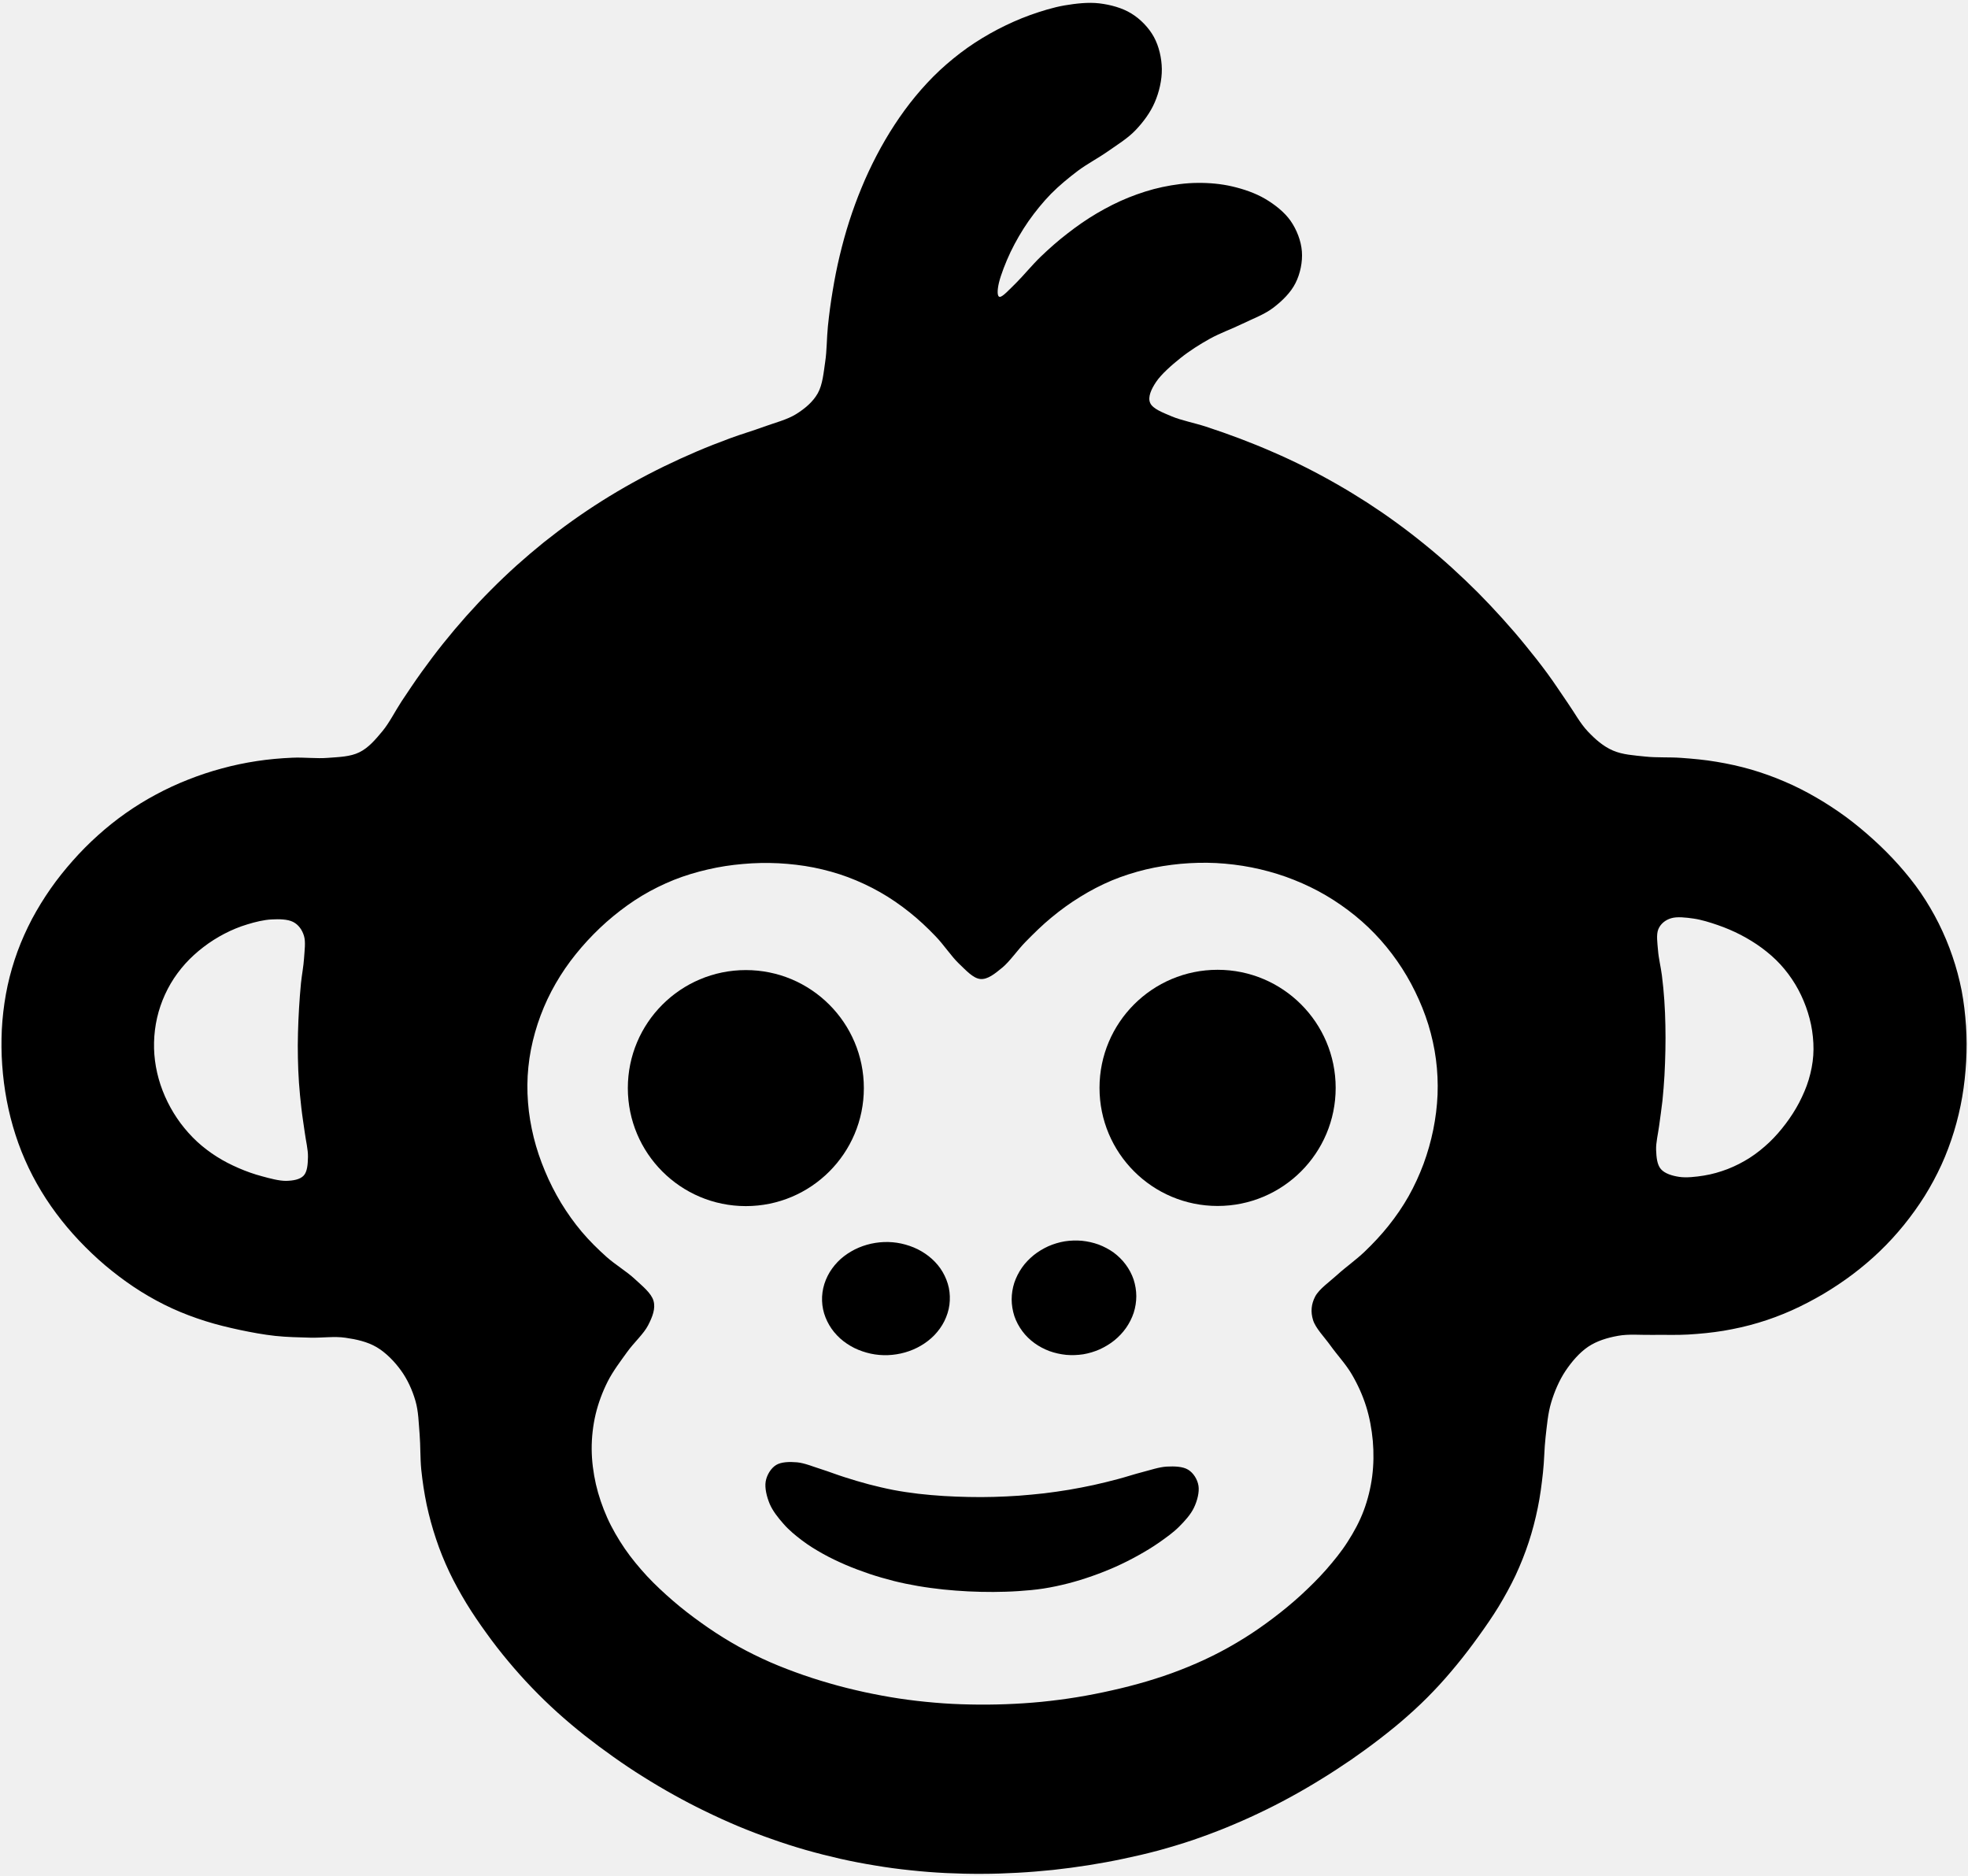
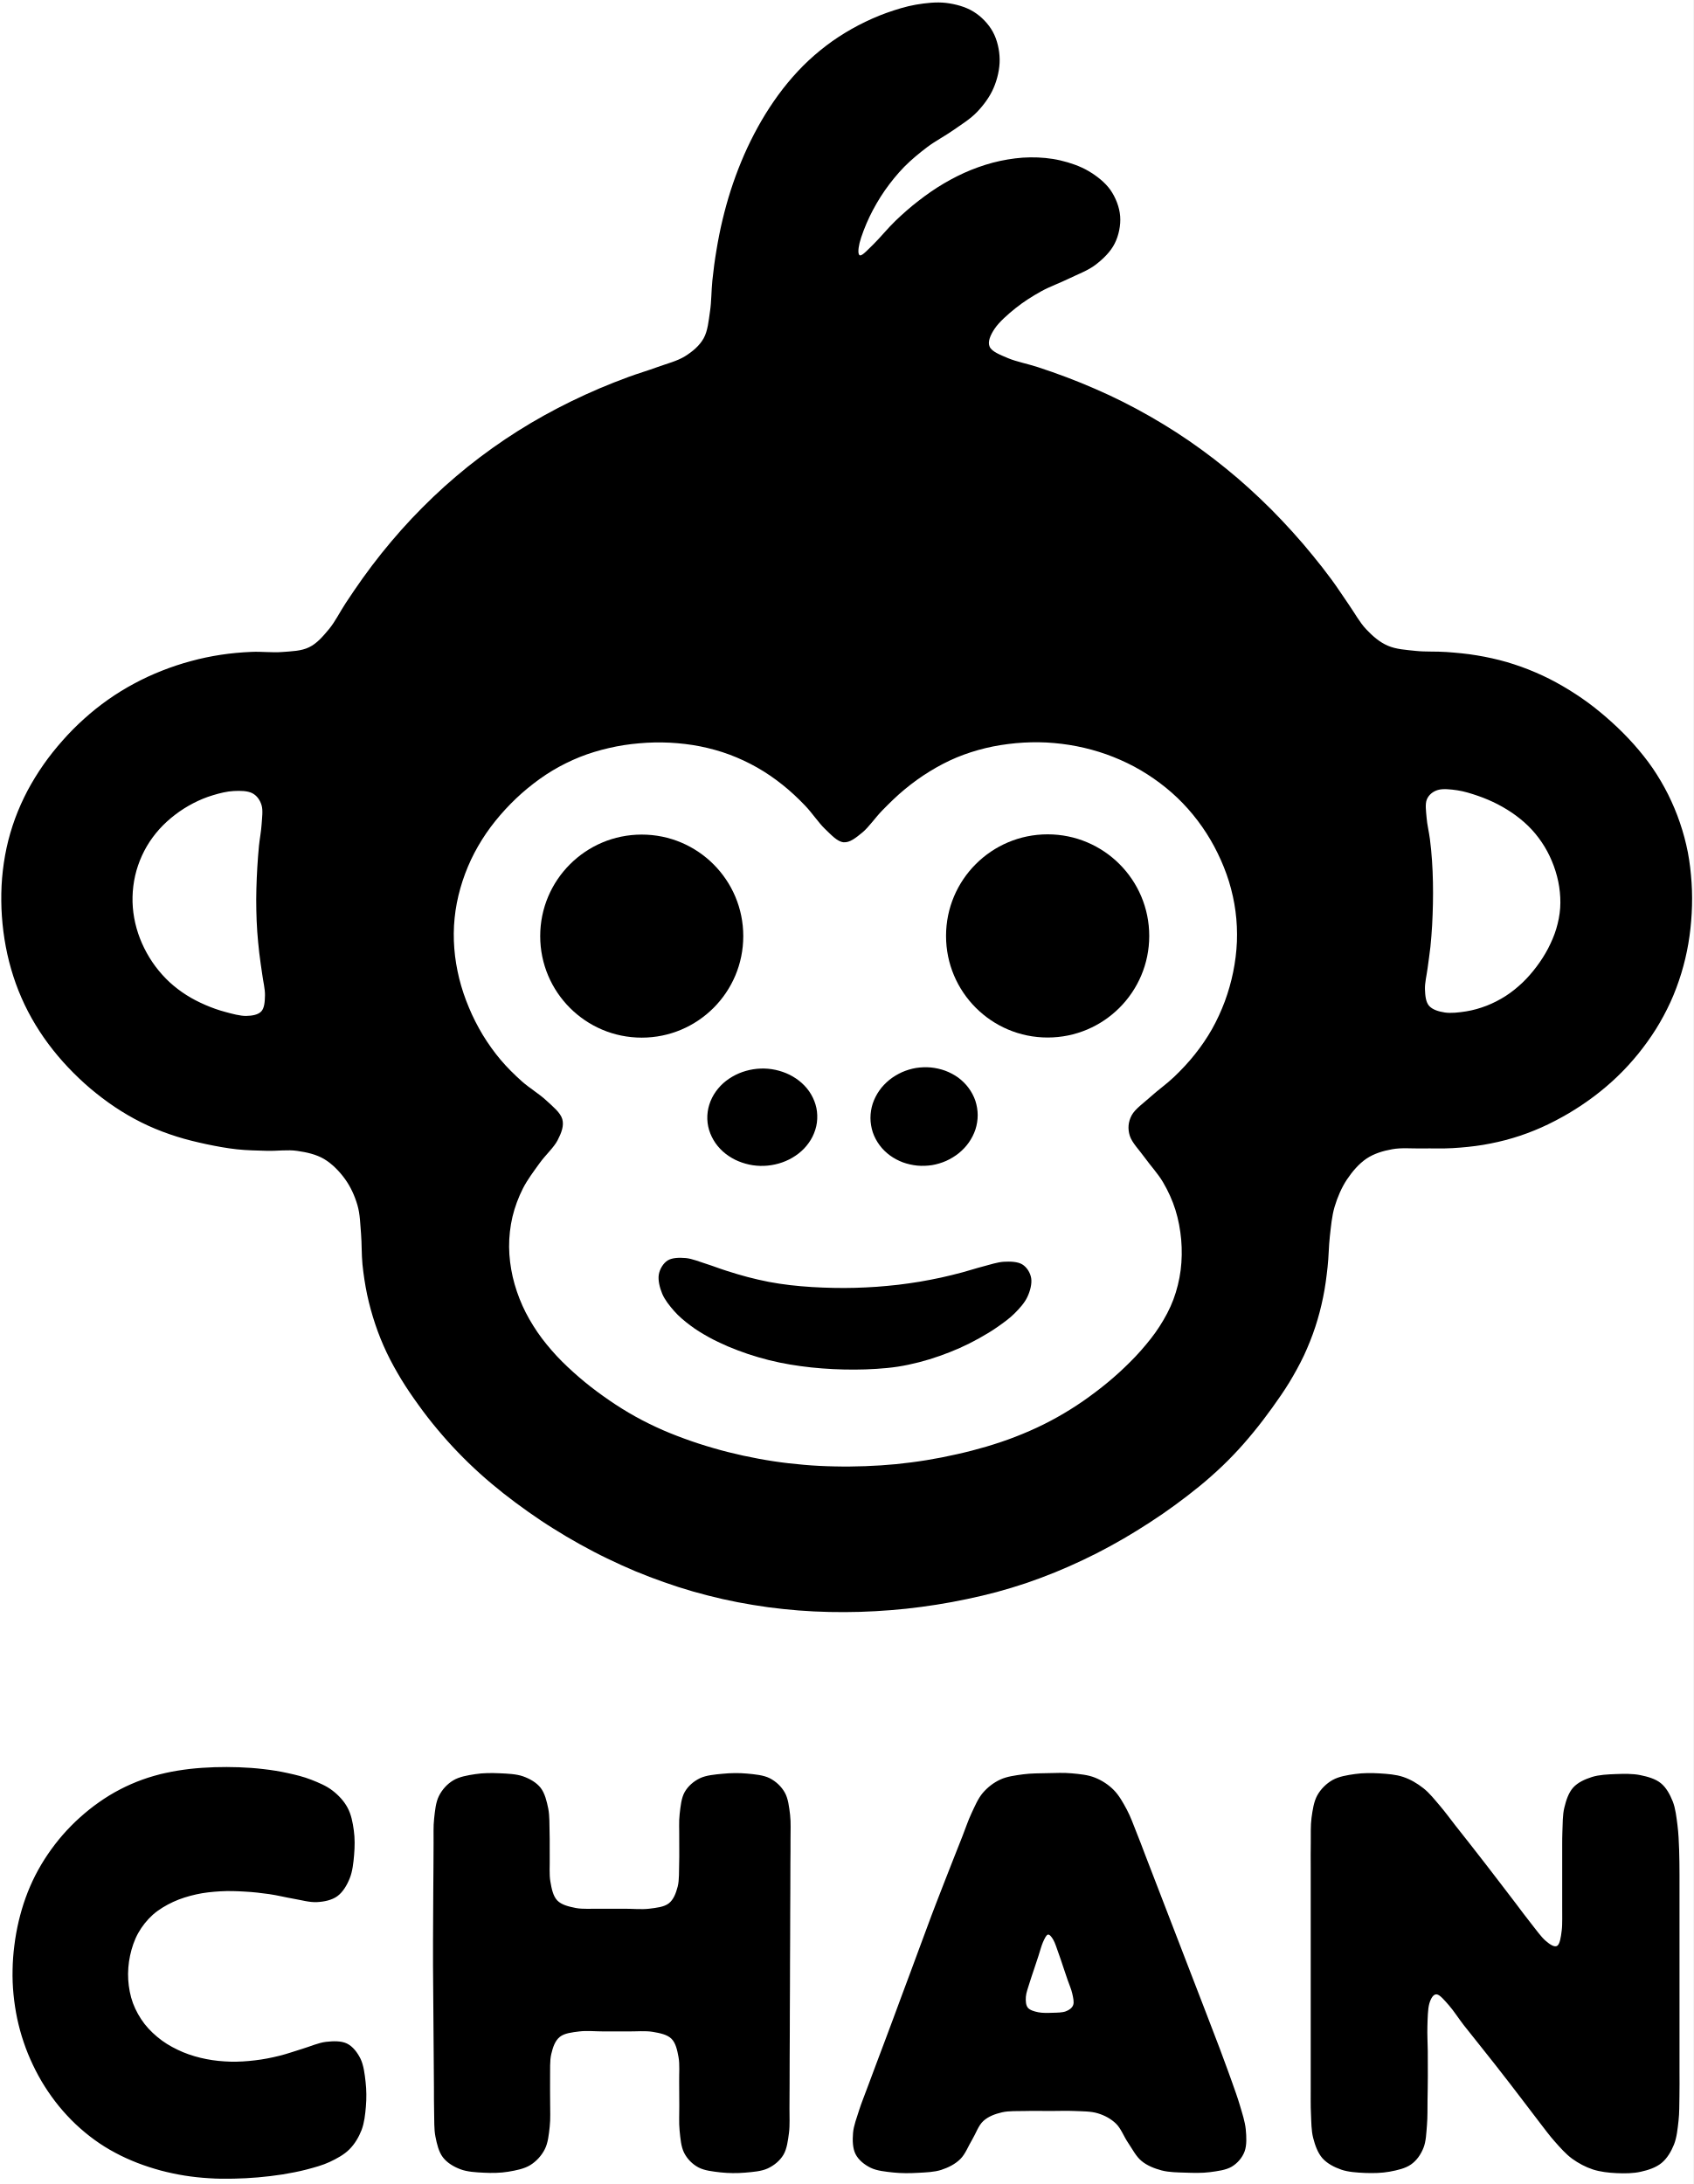
- <svg xmlns="http://www.w3.org/2000/svg" width="276" height="263" viewBox="0 0 276 263">
+ <svg xmlns="http://www.w3.org/2000/svg" width="276" height="356" viewBox="0 0 276 356">
+   <rect width="276" height="356" fill="#ffffff" />
  <path d="M58.26 196.44C57.83 194.95 57.14 193.43 56.23 192.18C55.32 190.92 54.12 189.69 52.82 188.92C51.52 188.16 49.99 187.82 48.44 187.6C46.9 187.37 45.19 187.63 43.55 187.59C41.91 187.54 40.24 187.52 38.59 187.34C36.94 187.16 35.28 186.85 33.66 186.51C32.03 186.16 30.4 185.77 28.82 185.27C27.23 184.77 25.66 184.18 24.15 183.49C22.64 182.8 21.17 182 19.76 181.12C18.35 180.24 16.99 179.26 15.69 178.22C14.39 177.19 13.15 176.06 11.98 174.89C10.8 173.71 9.68 172.46 8.65 171.16C7.62 169.86 6.66 168.49 5.8 167.07C4.94 165.65 4.16 164.16 3.5 162.64C2.83 161.12 2.27 159.54 1.81 157.95C1.35 156.36 0.99 154.72 0.73 153.08C0.47 151.44 0.31 149.77 0.24 148.12C0.18 146.46 0.2 144.78 0.34 143.13C0.48 141.48 0.72 139.82 1.07 138.2C1.42 136.59 1.89 134.98 2.46 133.42C3.03 131.87 3.72 130.34 4.49 128.87C5.27 127.41 6.15 125.98 7.1 124.62C8.05 123.26 9.1 121.95 10.2 120.71C11.3 119.46 12.48 118.27 13.72 117.16C14.95 116.05 16.26 115 17.61 114.05C18.97 113.09 20.4 112.21 21.86 111.43C23.32 110.64 24.84 109.94 26.39 109.33C27.93 108.72 29.52 108.19 31.13 107.76C32.73 107.32 34.37 106.98 36.01 106.73C37.65 106.48 39.32 106.33 40.98 106.26C42.64 106.18 44.41 106.41 45.98 106.28C47.55 106.16 49.11 106.13 50.39 105.5C51.67 104.88 52.65 103.72 53.64 102.53C54.62 101.34 55.41 99.74 56.32 98.35C57.24 96.97 58.17 95.57 59.15 94.21C60.12 92.86 61.13 91.52 62.17 90.22C63.21 88.92 64.29 87.64 65.4 86.39C66.51 85.15 67.65 83.93 68.83 82.75C70.01 81.56 71.22 80.41 72.46 79.29C73.7 78.18 74.97 77.1 76.27 76.05C77.58 75.01 78.91 74 80.27 73.03C81.63 72.06 83.02 71.13 84.43 70.24C85.84 69.35 87.28 68.5 88.74 67.69C90.2 66.88 91.68 66.11 93.18 65.38C94.68 64.65 96.2 63.96 97.74 63.3C99.27 62.65 100.83 62.04 102.4 61.46C103.96 60.88 105.6 60.41 107.14 59.84C108.68 59.28 110.38 58.86 111.64 58.08C112.9 57.29 114 56.37 114.69 55.15C115.37 53.92 115.5 52.3 115.73 50.73C115.97 49.16 115.94 47.4 116.11 45.74C116.28 44.08 116.5 42.42 116.78 40.77C117.05 39.13 117.37 37.49 117.76 35.87C118.15 34.24 118.59 32.63 119.1 31.04C119.61 29.46 120.18 27.89 120.82 26.35C121.45 24.81 122.16 23.3 122.93 21.82C123.7 20.35 124.54 18.9 125.45 17.51C126.36 16.12 127.34 14.77 128.4 13.49C129.46 12.21 130.6 10.98 131.81 9.85C133.03 8.72 134.33 7.66 135.68 6.7C137.03 5.75 138.47 4.88 139.94 4.11C141.41 3.35 142.94 2.66 144.5 2.1C146.06 1.55 147.68 1.04 149.29 0.76C150.9 0.49 152.61 0.29 154.17 0.47C155.74 0.66 157.38 1.1 158.66 1.89C159.94 2.67 161.12 3.89 161.83 5.19C162.54 6.49 162.92 8.16 162.94 9.68C162.96 11.21 162.57 12.91 161.95 14.34C161.34 15.77 160.34 17.12 159.24 18.27C158.14 19.42 156.7 20.29 155.35 21.24C154.01 22.18 152.5 22.96 151.17 23.95C149.85 24.95 148.56 26.01 147.4 27.18C146.25 28.36 145.19 29.67 144.24 31.02C143.3 32.37 142.43 33.88 141.74 35.31C141.05 36.75 140.35 38.58 140.1 39.63C139.85 40.69 139.82 41.63 140.22 41.63C140.62 41.64 141.57 40.59 142.52 39.66C143.47 38.72 144.74 37.17 145.94 36.01C147.14 34.86 148.39 33.75 149.71 32.74C151.02 31.72 152.39 30.76 153.82 29.92C155.25 29.08 156.74 28.32 158.28 27.7C159.81 27.09 161.41 26.57 163.02 26.23C164.63 25.89 166.31 25.66 167.94 25.65C169.58 25.63 171.26 25.78 172.84 26.15C174.42 26.52 176.06 27.08 177.42 27.88C178.78 28.68 180.13 29.74 180.99 30.96C181.85 32.19 182.47 33.78 182.58 35.24C182.7 36.7 182.35 38.4 181.68 39.71C181.02 41.03 179.82 42.2 178.58 43.15C177.34 44.1 175.71 44.69 174.23 45.41C172.76 46.13 171.15 46.69 169.7 47.49C168.26 48.29 166.82 49.2 165.56 50.21C164.3 51.21 162.86 52.49 162.15 53.54C161.44 54.59 160.94 55.71 161.31 56.52C161.67 57.33 163.05 57.85 164.35 58.4C165.66 58.95 167.56 59.32 169.15 59.84C170.74 60.36 172.31 60.91 173.87 61.5C175.43 62.09 176.98 62.72 178.51 63.39C180.04 64.05 181.56 64.76 183.05 65.51C184.54 66.26 186.01 67.05 187.46 67.88C188.91 68.71 190.34 69.58 191.74 70.48C193.14 71.39 194.52 72.33 195.87 73.32C197.22 74.3 198.54 75.32 199.83 76.37C201.13 77.42 202.4 78.51 203.63 79.63C204.87 80.76 206.08 81.91 207.26 83.09C208.43 84.27 209.58 85.49 210.7 86.73C211.82 87.97 212.91 89.23 213.96 90.53C215.02 91.82 216.05 93.13 217.04 94.48C218.03 95.82 218.94 97.25 219.88 98.6C220.82 99.95 221.63 101.47 222.68 102.57C223.73 103.68 224.85 104.67 226.2 105.25C227.55 105.84 229.17 105.93 230.77 106.1C232.36 106.27 234.1 106.16 235.76 106.28C237.42 106.4 239.09 106.55 240.73 106.83C242.37 107.1 244 107.46 245.6 107.92C247.19 108.39 248.77 108.95 250.29 109.61C251.82 110.26 253.31 111.02 254.75 111.86C256.18 112.69 257.58 113.61 258.92 114.59C260.25 115.58 261.54 116.65 262.77 117.77C264 118.88 265.18 120.07 266.29 121.31C267.39 122.55 268.44 123.85 269.38 125.22C270.31 126.59 271.16 128.03 271.9 129.51C272.64 131 273.29 132.54 273.82 134.11C274.36 135.68 274.79 137.3 275.11 138.92C275.42 140.55 275.61 142.22 275.72 143.87C275.83 145.53 275.83 147.21 275.74 148.87C275.65 150.52 275.47 152.19 275.19 153.82C274.91 155.46 274.52 157.09 274.04 158.67C273.55 160.26 272.97 161.83 272.28 163.34C271.59 164.84 270.8 166.32 269.92 167.73C269.04 169.13 268.06 170.49 267.02 171.78C265.97 173.07 264.84 174.31 263.64 175.46C262.45 176.61 261.17 177.69 259.85 178.69C258.52 179.69 257.13 180.62 255.7 181.47C254.26 182.31 252.78 183.09 251.26 183.77C249.75 184.44 248.18 185.03 246.59 185.5C245 185.98 243.37 186.34 241.73 186.62C240.09 186.89 238.43 187.05 236.77 187.15C235.1 187.25 233.41 187.17 231.77 187.2C230.12 187.23 228.43 187.05 226.92 187.33C225.41 187.6 223.96 188.04 222.73 188.86C221.5 189.69 220.41 190.97 219.54 192.27C218.67 193.58 218 195.15 217.54 196.69C217.08 198.23 216.95 199.89 216.76 201.52C216.57 203.16 216.58 204.86 216.39 206.52C216.21 208.17 216 209.83 215.66 211.46C215.33 213.08 214.91 214.7 214.39 216.28C213.87 217.86 213.25 219.41 212.55 220.92C211.84 222.42 211.03 223.88 210.17 225.31C209.3 226.73 208.35 228.1 207.37 229.46C206.4 230.81 205.39 232.14 204.33 233.43C203.27 234.72 202.18 235.98 201.02 237.18C199.87 238.39 198.66 239.54 197.41 240.64C196.17 241.75 194.86 242.8 193.54 243.82C192.22 244.84 190.87 245.82 189.5 246.77C188.12 247.71 186.72 248.63 185.3 249.5C183.88 250.38 182.44 251.22 180.97 252.02C179.51 252.82 178.02 253.58 176.51 254.29C175 255.01 173.47 255.68 171.93 256.31C170.38 256.94 168.82 257.52 167.24 258.06C165.66 258.59 164.06 259.07 162.45 259.51C160.84 259.94 159.21 260.32 157.58 260.66C155.94 261.01 154.3 261.31 152.65 261.57C151 261.83 149.35 262.05 147.69 262.23C146.03 262.4 144.36 262.54 142.69 262.63C141.03 262.72 139.36 262.78 137.69 262.78C136.02 262.79 134.35 262.75 132.68 262.67C131.02 262.59 129.35 262.46 127.69 262.28C126.03 262.11 124.38 261.89 122.73 261.61C121.08 261.34 119.44 261.03 117.81 260.66C116.19 260.29 114.57 259.88 112.96 259.42C111.36 258.96 109.77 258.45 108.2 257.89C106.62 257.34 105.06 256.74 103.52 256.1C101.98 255.45 100.46 254.76 98.96 254.03C97.46 253.31 95.98 252.53 94.52 251.72C93.06 250.91 91.62 250.06 90.21 249.17C88.79 248.29 87.41 247.36 86.04 246.39C84.68 245.43 83.34 244.43 82.03 243.4C80.72 242.36 79.44 241.29 78.2 240.17C76.96 239.05 75.76 237.89 74.61 236.69C73.45 235.49 72.34 234.24 71.27 232.96C70.2 231.68 69.17 230.36 68.2 229C67.22 227.65 66.28 226.27 65.41 224.85C64.55 223.42 63.73 221.96 63.02 220.46C62.31 218.96 61.68 217.41 61.16 215.84C60.63 214.27 60.19 212.65 59.84 211.03C59.5 209.4 59.25 207.74 59.08 206.1C58.92 204.45 58.98 202.76 58.85 201.15C58.71 199.54 58.7 197.94 58.26 196.44ZM137.48 137.29C136.47 137.19 135.5 136.1 134.45 135.1C133.41 134.1 132.36 132.49 131.21 131.3C130.06 130.1 128.84 128.95 127.54 127.92C126.25 126.89 124.86 125.93 123.43 125.12C121.99 124.3 120.47 123.59 118.92 123.01C117.37 122.43 115.75 121.99 114.13 121.66C112.51 121.34 110.84 121.15 109.19 121.06C107.53 120.98 105.85 121.01 104.2 121.16C102.55 121.3 100.89 121.55 99.27 121.93C97.66 122.3 96.05 122.78 94.52 123.39C92.98 124.01 91.48 124.75 90.06 125.6C88.64 126.45 87.28 127.44 86 128.49C84.72 129.54 83.51 130.7 82.38 131.92C81.26 133.14 80.2 134.44 79.26 135.81C78.33 137.17 77.49 138.62 76.78 140.12C76.08 141.61 75.49 143.18 75.04 144.77C74.59 146.36 74.26 148.01 74.1 149.65C73.93 151.29 73.92 152.96 74.05 154.61C74.17 156.25 74.46 157.91 74.85 159.51C75.25 161.12 75.79 162.71 76.43 164.23C77.06 165.76 77.83 167.26 78.68 168.68C79.54 170.09 80.51 171.46 81.58 172.73C82.64 173.99 83.83 175.16 85.07 176.27C86.31 177.37 87.91 178.32 89.01 179.35C90.11 180.37 91.33 181.33 91.65 182.42C91.96 183.5 91.51 184.66 90.89 185.86C90.28 187.05 88.9 188.28 87.96 189.59C87.02 190.9 85.98 192.26 85.24 193.71C84.5 195.17 83.91 196.75 83.53 198.34C83.16 199.92 82.97 201.6 82.98 203.23C82.99 204.87 83.21 206.54 83.57 208.14C83.94 209.74 84.49 211.34 85.16 212.84C85.83 214.34 86.68 215.79 87.61 217.16C88.54 218.52 89.62 219.81 90.74 221.03C91.87 222.24 93.1 223.38 94.36 224.47C95.62 225.56 96.94 226.58 98.3 227.55C99.65 228.52 101.05 229.44 102.48 230.28C103.92 231.13 105.4 231.9 106.91 232.6C108.42 233.31 109.98 233.93 111.54 234.5C113.11 235.08 114.7 235.59 116.3 236.05C117.9 236.52 119.53 236.92 121.16 237.28C122.79 237.63 124.43 237.94 126.08 238.19C127.73 238.44 129.39 238.63 131.05 238.77C132.72 238.92 134.39 239 136.06 239.03C137.72 239.07 139.4 239.05 141.06 238.99C142.73 238.93 144.4 238.82 146.06 238.66C147.72 238.49 149.38 238.28 151.03 238.01C152.68 237.74 154.32 237.42 155.94 237.05C157.57 236.69 159.19 236.27 160.79 235.8C162.39 235.32 163.98 234.8 165.53 234.19C167.08 233.59 168.62 232.92 170.11 232.18C171.6 231.44 173.06 230.62 174.47 229.74C175.89 228.86 177.26 227.9 178.59 226.89C179.92 225.89 181.21 224.82 182.44 223.7C183.66 222.57 184.86 221.4 185.96 220.15C187.05 218.9 188.12 217.6 189 216.21C189.89 214.83 190.69 213.35 191.26 211.82C191.83 210.29 192.23 208.66 192.44 207.04C192.65 205.41 192.67 203.72 192.53 202.08C192.38 200.45 192.08 198.78 191.59 197.22C191.1 195.66 190.41 194.14 189.58 192.73C188.75 191.31 187.53 190.01 186.62 188.74C185.72 187.48 184.51 186.28 184.15 185.13C183.79 183.97 183.89 182.88 184.45 181.81C185.02 180.75 186.41 179.8 187.57 178.75C188.72 177.7 190.18 176.68 191.38 175.53C192.58 174.38 193.73 173.16 194.76 171.86C195.79 170.57 196.74 169.18 197.55 167.75C198.36 166.31 199.06 164.78 199.64 163.23C200.21 161.68 200.67 160.07 201 158.45C201.33 156.83 201.54 155.16 201.61 153.51C201.67 151.87 201.6 150.19 201.38 148.55C201.17 146.92 200.8 145.28 200.32 143.7C199.83 142.12 199.2 140.56 198.47 139.07C197.75 137.59 196.9 136.14 195.95 134.78C195 133.42 193.94 132.12 192.79 130.93C191.65 129.74 190.39 128.64 189.06 127.64C187.74 126.65 186.33 125.74 184.87 124.96C183.41 124.18 181.87 123.51 180.31 122.95C178.75 122.4 177.13 121.96 175.51 121.64C173.88 121.32 172.22 121.12 170.56 121.03C168.91 120.95 167.23 120.99 165.58 121.14C163.93 121.3 162.27 121.55 160.66 121.94C159.05 122.33 157.45 122.84 155.93 123.47C154.4 124.11 152.92 124.89 151.51 125.76C150.1 126.62 148.74 127.61 147.46 128.67C146.18 129.72 144.98 130.91 143.83 132.08C142.68 133.25 141.62 134.83 140.56 135.7C139.5 136.57 138.5 137.39 137.48 137.29ZM237.53 128.82C236.44 128.66 235.2 128.52 234.37 128.77C233.55 129.01 232.88 129.56 232.57 130.31C232.26 131.07 232.44 132.22 232.53 133.3C232.61 134.38 232.92 135.61 233.07 136.78C233.22 137.94 233.33 139.11 233.41 140.28C233.49 141.45 233.54 142.62 233.56 143.79C233.59 144.97 233.58 146.14 233.56 147.31C233.54 148.49 233.49 149.66 233.43 150.83C233.36 152 233.27 153.17 233.15 154.34C233.02 155.51 232.84 156.67 232.69 157.83C232.54 158.98 232.22 160.25 232.26 161.27C232.3 162.29 232.39 163.32 232.93 163.95C233.48 164.58 234.5 164.89 235.5 165.04C236.5 165.19 237.82 165.04 238.95 164.86C240.09 164.68 241.23 164.35 242.3 163.94C243.38 163.52 244.43 162.98 245.4 162.36C246.37 161.74 247.29 160.99 248.13 160.2C248.97 159.4 249.74 158.51 250.44 157.58C251.14 156.65 251.78 155.66 252.32 154.63C252.85 153.6 253.33 152.52 253.66 151.41C253.99 150.31 254.22 149.16 254.3 148.01C254.38 146.87 254.31 145.69 254.14 144.55C253.97 143.41 253.66 142.26 253.27 141.18C252.87 140.09 252.37 139.02 251.77 138.03C251.17 137.04 250.47 136.1 249.69 135.25C248.91 134.4 248.02 133.63 247.09 132.94C246.16 132.25 245.15 131.64 244.12 131.1C243.09 130.57 242.01 130.11 240.91 129.73C239.81 129.35 238.62 128.98 237.53 128.82ZM42.63 131.24C42.37 130.38 41.85 129.66 41.09 129.28C40.33 128.9 39.15 128.88 38.08 128.94C37.02 128.99 35.79 129.29 34.69 129.63C33.58 129.96 32.5 130.41 31.48 130.94C30.46 131.47 29.46 132.1 28.55 132.8C27.63 133.5 26.76 134.29 25.99 135.14C25.22 136 24.52 136.94 23.94 137.93C23.36 138.92 22.87 139.99 22.5 141.08C22.13 142.16 21.87 143.31 21.73 144.45C21.59 145.59 21.56 146.76 21.65 147.91C21.74 149.05 21.95 150.21 22.26 151.31C22.57 152.42 23 153.52 23.51 154.55C24.02 155.58 24.63 156.58 25.32 157.51C26.01 158.43 26.79 159.31 27.63 160.09C28.48 160.87 29.41 161.58 30.39 162.2C31.36 162.82 32.41 163.35 33.47 163.81C34.53 164.27 35.65 164.67 36.76 164.96C37.86 165.26 39.15 165.61 40.12 165.6C41.09 165.58 42.07 165.42 42.59 164.86C43.1 164.31 43.17 163.27 43.19 162.26C43.22 161.25 42.89 159.96 42.74 158.81C42.58 157.66 42.39 156.5 42.26 155.34C42.13 154.18 42.01 153.02 41.93 151.86C41.85 150.69 41.8 149.53 41.78 148.36C41.75 147.19 41.76 146.02 41.79 144.86C41.82 143.69 41.87 142.52 41.94 141.36C42.01 140.19 42.1 139.03 42.21 137.87C42.33 136.71 42.57 135.5 42.64 134.39C42.71 133.29 42.89 132.09 42.63 131.24Z" fill="#000000" fill-rule="evenodd" />
  <circle cx="104.6" cy="152.59" r="16.55" fill="#000000" />
  <circle cx="170.76" cy="152.56" r="16.56" fill="#000000" />
  <path d="M124.53 190.04C125.33 190.01 126.15 189.88 126.92 189.66C127.69 189.44 128.46 189.12 129.15 188.71C129.84 188.31 130.5 187.8 131.05 187.23C131.6 186.65 132.09 185.98 132.44 185.27C132.79 184.56 133.05 183.77 133.15 182.99C133.25 182.21 133.23 181.38 133.07 180.61C132.91 179.84 132.6 179.06 132.2 178.38C131.81 177.7 131.27 177.06 130.68 176.53C130.09 176 129.4 175.54 128.68 175.18C127.97 174.83 127.17 174.56 126.39 174.39C125.6 174.22 124.78 174.15 123.97 174.18C123.17 174.21 122.35 174.34 121.58 174.56C120.81 174.78 120.04 175.1 119.35 175.51C118.66 175.91 117.99 176.42 117.45 176.99C116.9 177.57 116.41 178.24 116.06 178.95C115.71 179.65 115.45 180.45 115.35 181.23C115.24 182.01 115.27 182.84 115.43 183.61C115.59 184.38 115.9 185.15 116.3 185.83C116.69 186.51 117.23 187.15 117.82 187.69C118.41 188.22 119.1 188.68 119.82 189.04C120.53 189.39 121.33 189.66 122.11 189.83C122.89 190 123.72 190.07 124.53 190.04ZM151.92 189.92C152.7 189.79 153.49 189.55 154.22 189.23C154.94 188.9 155.65 188.48 156.27 187.98C156.89 187.48 157.46 186.88 157.91 186.24C158.36 185.6 158.74 184.86 158.99 184.11C159.23 183.37 159.36 182.55 159.36 181.77C159.36 180.99 159.22 180.17 158.98 179.43C158.73 178.69 158.34 177.96 157.87 177.33C157.41 176.7 156.81 176.12 156.18 175.65C155.54 175.19 154.81 174.81 154.07 174.53C153.32 174.26 152.52 174.08 151.72 174C150.93 173.93 150.11 173.96 149.32 174.08C148.54 174.21 147.75 174.45 147.02 174.77C146.3 175.1 145.59 175.52 144.97 176.02C144.36 176.52 143.78 177.11 143.33 177.76C142.88 178.4 142.5 179.14 142.25 179.89C142.01 180.63 141.88 181.45 141.88 182.23C141.88 183.01 142.02 183.83 142.26 184.57C142.51 185.31 142.9 186.04 143.37 186.67C143.83 187.3 144.43 187.88 145.06 188.34C145.7 188.81 146.43 189.19 147.17 189.47C147.92 189.74 148.73 189.92 149.52 190C150.31 190.07 151.13 190.04 151.92 189.92ZM107.38 207.77C107.53 206.86 108.11 205.9 108.84 205.45C109.57 205 110.74 204.98 111.79 205.07C112.83 205.17 114.01 205.67 115.13 206.02C116.24 206.37 117.35 206.81 118.47 207.16C119.59 207.52 120.72 207.86 121.86 208.16C123 208.45 124.15 208.73 125.3 208.95C126.46 209.17 127.62 209.34 128.79 209.48C129.96 209.62 131.14 209.71 132.31 209.79C133.49 209.86 134.66 209.91 135.84 209.93C137.02 209.96 138.2 209.95 139.37 209.92C140.55 209.89 141.73 209.83 142.9 209.75C144.08 209.66 145.25 209.55 146.42 209.42C147.59 209.28 148.75 209.11 149.92 208.92C151.08 208.72 152.24 208.5 153.39 208.25C154.54 208 155.68 207.71 156.82 207.41C157.96 207.11 159.08 206.73 160.22 206.44C161.35 206.15 162.56 205.73 163.63 205.67C164.7 205.61 165.88 205.65 166.62 206.1C167.37 206.55 167.94 207.47 168.08 208.36C168.22 209.25 167.91 210.46 167.45 211.42C167 212.38 166.16 213.3 165.35 214.11C164.54 214.92 163.56 215.61 162.6 216.29C161.64 216.96 160.63 217.57 159.6 218.14C158.58 218.71 157.52 219.24 156.45 219.72C155.37 220.2 154.28 220.63 153.17 221.02C152.06 221.41 150.93 221.76 149.8 222.05C148.66 222.34 147.51 222.59 146.35 222.77C145.19 222.95 144.01 223.05 142.84 223.13C141.67 223.21 140.49 223.24 139.31 223.25C138.13 223.25 136.95 223.23 135.78 223.17C134.6 223.11 133.43 223.02 132.26 222.9C131.09 222.77 129.92 222.62 128.76 222.42C127.6 222.22 126.45 221.99 125.31 221.7C124.17 221.41 123.03 221.08 121.92 220.71C120.81 220.33 119.7 219.92 118.62 219.46C117.54 218.99 116.47 218.49 115.45 217.92C114.43 217.35 113.42 216.74 112.49 216.03C111.56 215.33 110.64 214.57 109.89 213.71C109.13 212.85 108.36 211.88 107.94 210.89C107.53 209.9 107.23 208.68 107.38 207.77Z" fill="#000000" />
+   <path d="M56.56 333.11C57.5 333.57 58.26 334.56 58.77 335.6C59.27 336.64 59.45 338.08 59.59 339.37C59.74 340.66 59.75 342.05 59.64 343.35C59.53 344.66 59.38 346.03 58.94 347.19C58.49 348.35 57.83 349.47 56.96 350.34C56.1 351.21 54.92 351.85 53.75 352.4C52.58 352.95 51.25 353.3 49.97 353.64C48.68 353.98 47.36 354.22 46.05 354.44C44.73 354.65 43.4 354.8 42.07 354.92C40.75 355.03 39.41 355.11 38.08 355.13C36.74 355.16 35.4 355.15 34.08 355.06C32.75 354.98 31.42 354.84 30.1 354.63C28.79 354.42 27.48 354.14 26.19 353.8C24.91 353.45 23.63 353.04 22.39 352.56C21.16 352.08 19.93 351.53 18.77 350.9C17.6 350.28 16.46 349.57 15.39 348.79C14.31 348.01 13.29 347.15 12.32 346.24C11.36 345.33 10.45 344.34 9.61 343.32C8.77 342.29 7.99 341.2 7.28 340.08C6.57 338.96 5.93 337.78 5.36 336.58C4.79 335.38 4.28 334.14 3.86 332.88C3.43 331.62 3.08 330.33 2.8 329.03C2.53 327.73 2.33 326.41 2.2 325.08C2.07 323.76 2.02 322.42 2.05 321.1C2.07 319.77 2.17 318.43 2.34 317.12C2.5 315.8 2.74 314.48 3.04 313.19C3.35 311.89 3.72 310.61 4.17 309.36C4.62 308.11 5.15 306.88 5.75 305.7C6.36 304.51 7.04 303.36 7.79 302.26C8.53 301.17 9.35 300.1 10.22 299.1C11.1 298.1 12.03 297.14 13.02 296.26C14.01 295.37 15.05 294.53 16.14 293.77C17.23 293 18.37 292.3 19.55 291.69C20.72 291.08 21.95 290.54 23.2 290.09C24.44 289.64 25.73 289.28 27.03 288.99C28.32 288.7 29.64 288.5 30.96 288.34C32.29 288.19 33.62 288.11 34.96 288.06C36.29 288.02 37.63 288.02 38.96 288.07C40.29 288.12 41.63 288.21 42.95 288.37C44.27 288.52 45.6 288.73 46.9 289.02C48.19 289.3 49.51 289.62 50.73 290.1C51.95 290.58 53.23 291.11 54.21 291.88C55.2 292.64 56.09 293.6 56.66 294.68C57.24 295.76 57.5 297.08 57.67 298.36C57.85 299.63 57.83 301.03 57.72 302.33C57.61 303.64 57.46 305.05 57 306.18C56.55 307.31 55.87 308.44 54.98 309.09C54.09 309.73 52.86 309.99 51.67 310.05C50.48 310.12 49.12 309.72 47.83 309.5C46.53 309.28 45.22 308.94 43.9 308.75C42.58 308.56 41.25 308.41 39.92 308.34C38.59 308.26 37.25 308.21 35.93 308.29C34.6 308.37 33.27 308.5 31.99 308.79C30.7 309.08 29.4 309.47 28.22 310.02C27.04 310.57 25.87 311.26 24.92 312.1C23.97 312.95 23.14 314 22.52 315.11C21.9 316.22 21.47 317.51 21.2 318.78C20.93 320.04 20.82 321.41 20.9 322.7C20.98 323.99 21.23 325.32 21.67 326.52C22.12 327.72 22.78 328.9 23.57 329.92C24.36 330.93 25.35 331.85 26.4 332.62C27.44 333.38 28.64 334.01 29.85 334.52C31.06 335.02 32.35 335.39 33.64 335.64C34.94 335.9 36.27 336.02 37.6 336.06C38.92 336.09 40.26 336 41.58 335.84C42.89 335.69 44.21 335.43 45.5 335.11C46.79 334.8 48.06 334.33 49.33 333.95C50.6 333.57 51.92 332.97 53.12 332.83C54.33 332.69 55.62 332.65 56.56 333.11ZM91.25 332.02C90.48 332.63 90.12 333.69 89.86 334.8C89.59 335.91 89.69 337.37 89.66 338.68C89.63 339.99 89.68 341.34 89.67 342.67C89.66 343.99 89.75 345.37 89.6 346.65C89.46 347.93 89.33 349.29 88.8 350.33C88.27 351.38 87.43 352.3 86.43 352.92C85.44 353.53 84.09 353.79 82.83 354C81.57 354.21 80.16 354.23 78.87 354.16C77.57 354.1 76.16 354.02 75.05 353.6C73.93 353.18 72.87 352.54 72.19 351.65C71.51 350.76 71.21 349.48 70.97 348.26C70.73 347.04 70.8 345.63 70.76 344.31C70.72 342.98 70.74 341.65 70.73 340.32C70.72 338.99 70.71 337.66 70.7 336.33C70.69 335 70.68 333.67 70.67 332.34C70.66 331.01 70.65 329.68 70.64 328.35C70.63 327.02 70.62 325.69 70.61 324.36C70.6 323.03 70.59 321.7 70.58 320.38C70.58 319.05 70.58 317.72 70.58 316.39C70.58 315.06 70.59 313.73 70.6 312.4C70.6 311.07 70.61 309.74 70.62 308.41C70.63 307.08 70.64 305.75 70.65 304.42C70.65 303.09 70.65 301.76 70.67 300.43C70.69 299.1 70.61 297.73 70.76 296.45C70.9 295.17 71.02 293.8 71.54 292.76C72.06 291.72 72.88 290.8 73.87 290.21C74.86 289.61 76.21 289.38 77.47 289.19C78.73 288.99 80.14 288.99 81.44 289.05C82.74 289.11 84.14 289.16 85.26 289.55C86.37 289.95 87.43 290.55 88.12 291.42C88.8 292.3 89.11 293.57 89.36 294.79C89.6 296.01 89.54 297.42 89.58 298.74C89.62 300.07 89.58 301.4 89.6 302.73C89.63 304.06 89.5 305.53 89.71 306.7C89.91 307.88 90.15 309.07 90.84 309.79C91.53 310.5 92.69 310.78 93.85 311.01C95.01 311.23 96.48 311.11 97.8 311.13C99.12 311.15 100.46 311.13 101.79 311.13C103.12 311.13 104.58 311.27 105.78 311.13C106.98 310.98 108.22 310.86 109 310.26C109.78 309.66 110.17 308.62 110.46 307.52C110.74 306.42 110.65 304.97 110.7 303.66C110.74 302.36 110.7 301 110.71 299.67C110.73 298.35 110.63 296.95 110.78 295.69C110.93 294.43 111.05 293.08 111.6 292.11C112.15 291.14 113.05 290.36 114.08 289.86C115.11 289.37 116.5 289.25 117.78 289.13C119.06 289 120.49 288.98 121.76 289.1C123.04 289.22 124.42 289.34 125.45 289.85C126.47 290.37 127.36 291.2 127.92 292.2C128.48 293.19 128.62 294.55 128.78 295.82C128.93 297.09 128.84 298.48 128.85 299.8C128.86 301.13 128.84 302.46 128.83 303.79C128.83 305.12 128.82 306.45 128.82 307.78C128.81 309.11 128.81 310.44 128.8 311.77C128.8 313.1 128.79 314.43 128.79 315.76C128.78 317.09 128.78 318.42 128.77 319.75C128.77 321.08 128.76 322.41 128.76 323.74C128.75 325.07 128.75 326.4 128.74 327.73C128.74 329.06 128.73 330.39 128.73 331.71C128.72 333.04 128.72 334.37 128.71 335.7C128.71 337.03 128.7 338.36 128.7 339.69C128.69 341.02 128.7 342.35 128.68 343.68C128.67 345.01 128.76 346.41 128.6 347.66C128.43 348.92 128.27 350.26 127.7 351.23C127.13 352.19 126.2 352.96 125.16 353.45C124.11 353.94 122.72 354.04 121.44 354.15C120.16 354.26 118.73 354.25 117.46 354.11C116.19 353.96 114.82 353.82 113.83 353.29C112.84 352.76 112.02 351.92 111.51 350.92C111 349.92 110.9 348.55 110.77 347.28C110.64 346.01 110.73 344.63 110.72 343.3C110.71 341.97 110.72 340.64 110.7 339.31C110.68 337.98 110.81 336.51 110.6 335.34C110.39 334.18 110.14 333.01 109.44 332.32C108.74 331.63 107.56 331.4 106.39 331.2C105.22 331 103.74 331.14 102.42 331.13C101.09 331.12 99.76 331.13 98.43 331.13C97.1 331.13 95.64 330.98 94.44 331.13C93.24 331.28 92.01 331.41 91.25 332.02ZM181.91 346.17C181.08 345.37 180.07 344.82 178.94 344.48C177.81 344.13 176.43 344.16 175.13 344.1C173.84 344.04 172.48 344.1 171.16 344.1C169.83 344.1 168.49 344.06 167.18 344.1C165.88 344.14 164.46 344.05 163.31 344.32C162.16 344.59 161.09 344.99 160.28 345.73C159.47 346.47 159.08 347.73 158.46 348.77C157.83 349.8 157.36 351.12 156.52 351.94C155.69 352.76 154.58 353.32 153.42 353.7C152.27 354.07 150.89 354.11 149.6 354.18C148.3 354.26 146.91 354.26 145.63 354.13C144.35 353.99 142.95 353.86 141.92 353.36C140.89 352.86 139.93 352.08 139.45 351.13C138.97 350.19 138.94 348.88 139.04 347.68C139.14 346.48 139.66 345.16 140.05 343.91C140.45 342.66 140.97 341.43 141.42 340.18C141.88 338.94 142.35 337.7 142.81 336.46C143.28 335.22 143.75 333.98 144.21 332.74C144.68 331.5 145.14 330.26 145.6 329.02C146.07 327.77 146.52 326.53 146.98 325.29C147.44 324.05 147.91 322.8 148.37 321.56C148.83 320.32 149.29 319.08 149.75 317.83C150.21 316.59 150.66 315.35 151.13 314.11C151.59 312.87 152.05 311.62 152.53 310.39C153 309.15 153.48 307.92 153.97 306.68C154.45 305.45 154.94 304.22 155.42 302.98C155.91 301.75 156.4 300.52 156.88 299.29C157.37 298.05 157.79 296.76 158.34 295.59C158.89 294.42 159.41 293.17 160.19 292.25C160.98 291.33 161.96 290.57 163.05 290.07C164.15 289.56 165.49 289.4 166.77 289.22C168.05 289.05 169.41 289.06 170.73 289.03C172.05 289 173.41 288.94 174.7 289.06C175.99 289.18 177.33 289.3 178.47 289.76C179.61 290.21 180.68 290.91 181.54 291.78C182.41 292.66 183.06 293.84 183.67 294.98C184.28 296.12 184.73 297.4 185.22 298.63C185.72 299.85 186.18 301.1 186.65 302.33C187.13 303.57 187.61 304.81 188.08 306.04C188.56 307.28 189.04 308.52 189.51 309.75C189.99 310.99 190.47 312.22 190.94 313.46C191.42 314.7 191.89 315.93 192.37 317.17C192.85 318.41 193.32 319.64 193.8 320.88C194.28 322.12 194.75 323.35 195.23 324.59C195.71 325.82 196.18 327.06 196.66 328.3C197.13 329.53 197.61 330.77 198.08 332.01C198.56 333.25 199.03 334.48 199.48 335.73C199.94 336.97 200.4 338.21 200.84 339.46C201.28 340.71 201.74 341.96 202.11 343.23C202.48 344.49 202.92 345.81 203.05 347.06C203.17 348.3 203.24 349.68 202.86 350.7C202.48 351.72 201.7 352.62 200.76 353.18C199.81 353.74 198.45 353.9 197.2 354.07C195.95 354.23 194.54 354.2 193.23 354.15C191.93 354.11 190.55 354.1 189.35 353.79C188.16 353.47 186.99 353.01 186.08 352.26C185.16 351.51 184.57 350.3 183.88 349.29C183.18 348.27 182.73 346.97 181.91 346.17ZM170.8 315.35C170.52 315.42 170.25 316.03 169.99 316.6C169.74 317.18 169.5 318.09 169.26 318.83C169.01 319.57 168.77 320.31 168.52 321.06C168.28 321.8 168.01 322.54 167.79 323.28C167.57 324.02 167.25 324.84 167.21 325.5C167.17 326.16 167.2 326.84 167.53 327.26C167.87 327.67 168.55 327.86 169.21 328C169.88 328.14 170.78 328.12 171.53 328.09C172.28 328.07 173.14 328.07 173.7 327.86C174.27 327.65 174.74 327.32 174.92 326.83C175.1 326.35 174.92 325.62 174.77 324.94C174.62 324.25 174.26 323.46 174.01 322.72C173.76 321.98 173.51 321.24 173.26 320.5C173.01 319.76 172.77 318.99 172.5 318.28C172.24 317.56 171.97 316.68 171.68 316.19C171.4 315.71 171.08 315.29 170.8 315.35ZM234.17 325.09C233.63 325.04 233.22 325.73 232.97 326.6C232.72 327.47 232.7 329.01 232.66 330.29C232.62 331.58 232.7 332.97 232.72 334.31C232.73 335.65 232.74 336.99 232.73 338.33C232.73 339.67 232.7 341.01 232.68 342.35C232.66 343.69 232.7 345.07 232.59 346.37C232.48 347.66 232.45 349.05 232.01 350.13C231.58 351.21 230.9 352.18 229.98 352.82C229.07 353.46 227.75 353.76 226.5 353.99C225.25 354.22 223.82 354.25 222.51 354.2C221.2 354.14 219.78 354.06 218.62 353.66C217.46 353.26 216.32 352.66 215.55 351.8C214.79 350.93 214.35 349.7 214.04 348.49C213.73 347.28 213.74 345.87 213.68 344.54C213.61 343.21 213.65 341.86 213.64 340.52C213.63 339.18 213.64 337.84 213.64 336.5C213.64 335.16 213.64 333.82 213.64 332.48C213.64 331.14 213.64 329.81 213.64 328.47C213.64 327.13 213.64 325.79 213.64 324.45C213.64 323.11 213.64 321.77 213.64 320.43C213.64 319.09 213.64 317.75 213.64 316.41C213.64 315.07 213.64 313.73 213.64 312.39C213.64 311.05 213.64 309.71 213.64 308.37C213.64 307.03 213.64 305.69 213.64 304.35C213.64 303.01 213.62 301.67 213.65 300.33C213.67 299 213.6 297.61 213.77 296.32C213.95 295.04 214.14 293.68 214.71 292.65C215.28 291.62 216.18 290.73 217.2 290.15C218.23 289.57 219.6 289.35 220.88 289.17C222.15 288.99 223.57 288.99 224.87 289.07C226.18 289.15 227.53 289.25 228.72 289.65C229.91 290.05 231.01 290.7 232.01 291.49C233.01 292.27 233.85 293.36 234.71 294.36C235.57 295.37 236.37 296.47 237.19 297.52C238.02 298.58 238.85 299.63 239.68 300.68C240.5 301.74 241.33 302.79 242.15 303.85C242.97 304.91 243.78 305.98 244.6 307.04C245.41 308.1 246.22 309.17 247.04 310.23C247.85 311.3 248.66 312.41 249.48 313.43C250.29 314.45 251.19 315.72 251.91 316.34C252.63 316.97 253.37 317.45 253.81 317.18C254.25 316.9 254.42 315.77 254.55 314.69C254.69 313.61 254.61 312.01 254.63 310.68C254.64 309.34 254.63 308 254.63 306.66C254.63 305.32 254.63 303.98 254.63 302.64C254.64 301.3 254.61 299.95 254.66 298.62C254.72 297.29 254.68 295.85 254.98 294.65C255.27 293.44 255.67 292.22 256.42 291.38C257.17 290.55 258.31 290.03 259.47 289.66C260.63 289.29 262.06 289.23 263.38 289.18C264.69 289.13 266.13 289.1 267.35 289.35C268.57 289.6 269.82 289.95 270.7 290.66C271.59 291.38 272.19 292.49 272.65 293.64C273.1 294.78 273.25 296.2 273.42 297.51C273.59 298.82 273.64 300.18 273.69 301.51C273.74 302.85 273.74 304.19 273.75 305.53C273.76 306.87 273.75 308.21 273.75 309.55C273.75 310.89 273.75 312.23 273.75 313.57C273.75 314.91 273.75 316.25 273.75 317.59C273.75 318.93 273.75 320.27 273.75 321.61C273.75 322.94 273.75 324.28 273.75 325.62C273.75 326.96 273.75 328.3 273.75 329.64C273.75 330.98 273.75 332.32 273.75 333.66C273.75 335 273.75 336.34 273.75 337.68C273.75 339.02 273.77 340.36 273.74 341.7C273.71 343.04 273.74 344.4 273.59 345.71C273.44 347.02 273.31 348.42 272.85 349.57C272.39 350.71 271.73 351.83 270.83 352.57C269.93 353.31 268.68 353.73 267.45 354C266.23 354.28 264.8 354.29 263.5 354.23C262.19 354.17 260.84 354.02 259.63 353.63C258.42 353.23 257.28 352.62 256.24 351.87C255.21 351.11 254.32 350.09 253.44 349.1C252.55 348.11 251.76 347.01 250.94 345.96C250.12 344.9 249.32 343.82 248.5 342.76C247.69 341.69 246.88 340.63 246.06 339.57C245.24 338.51 244.42 337.45 243.59 336.4C242.76 335.34 241.93 334.3 241.09 333.25C240.26 332.2 239.41 331.16 238.59 330.11C237.77 329.05 236.92 327.73 236.19 326.9C235.45 326.06 234.7 325.14 234.17 325.09Z" fill="#000000" fill-rule="evenodd" />
</svg>
